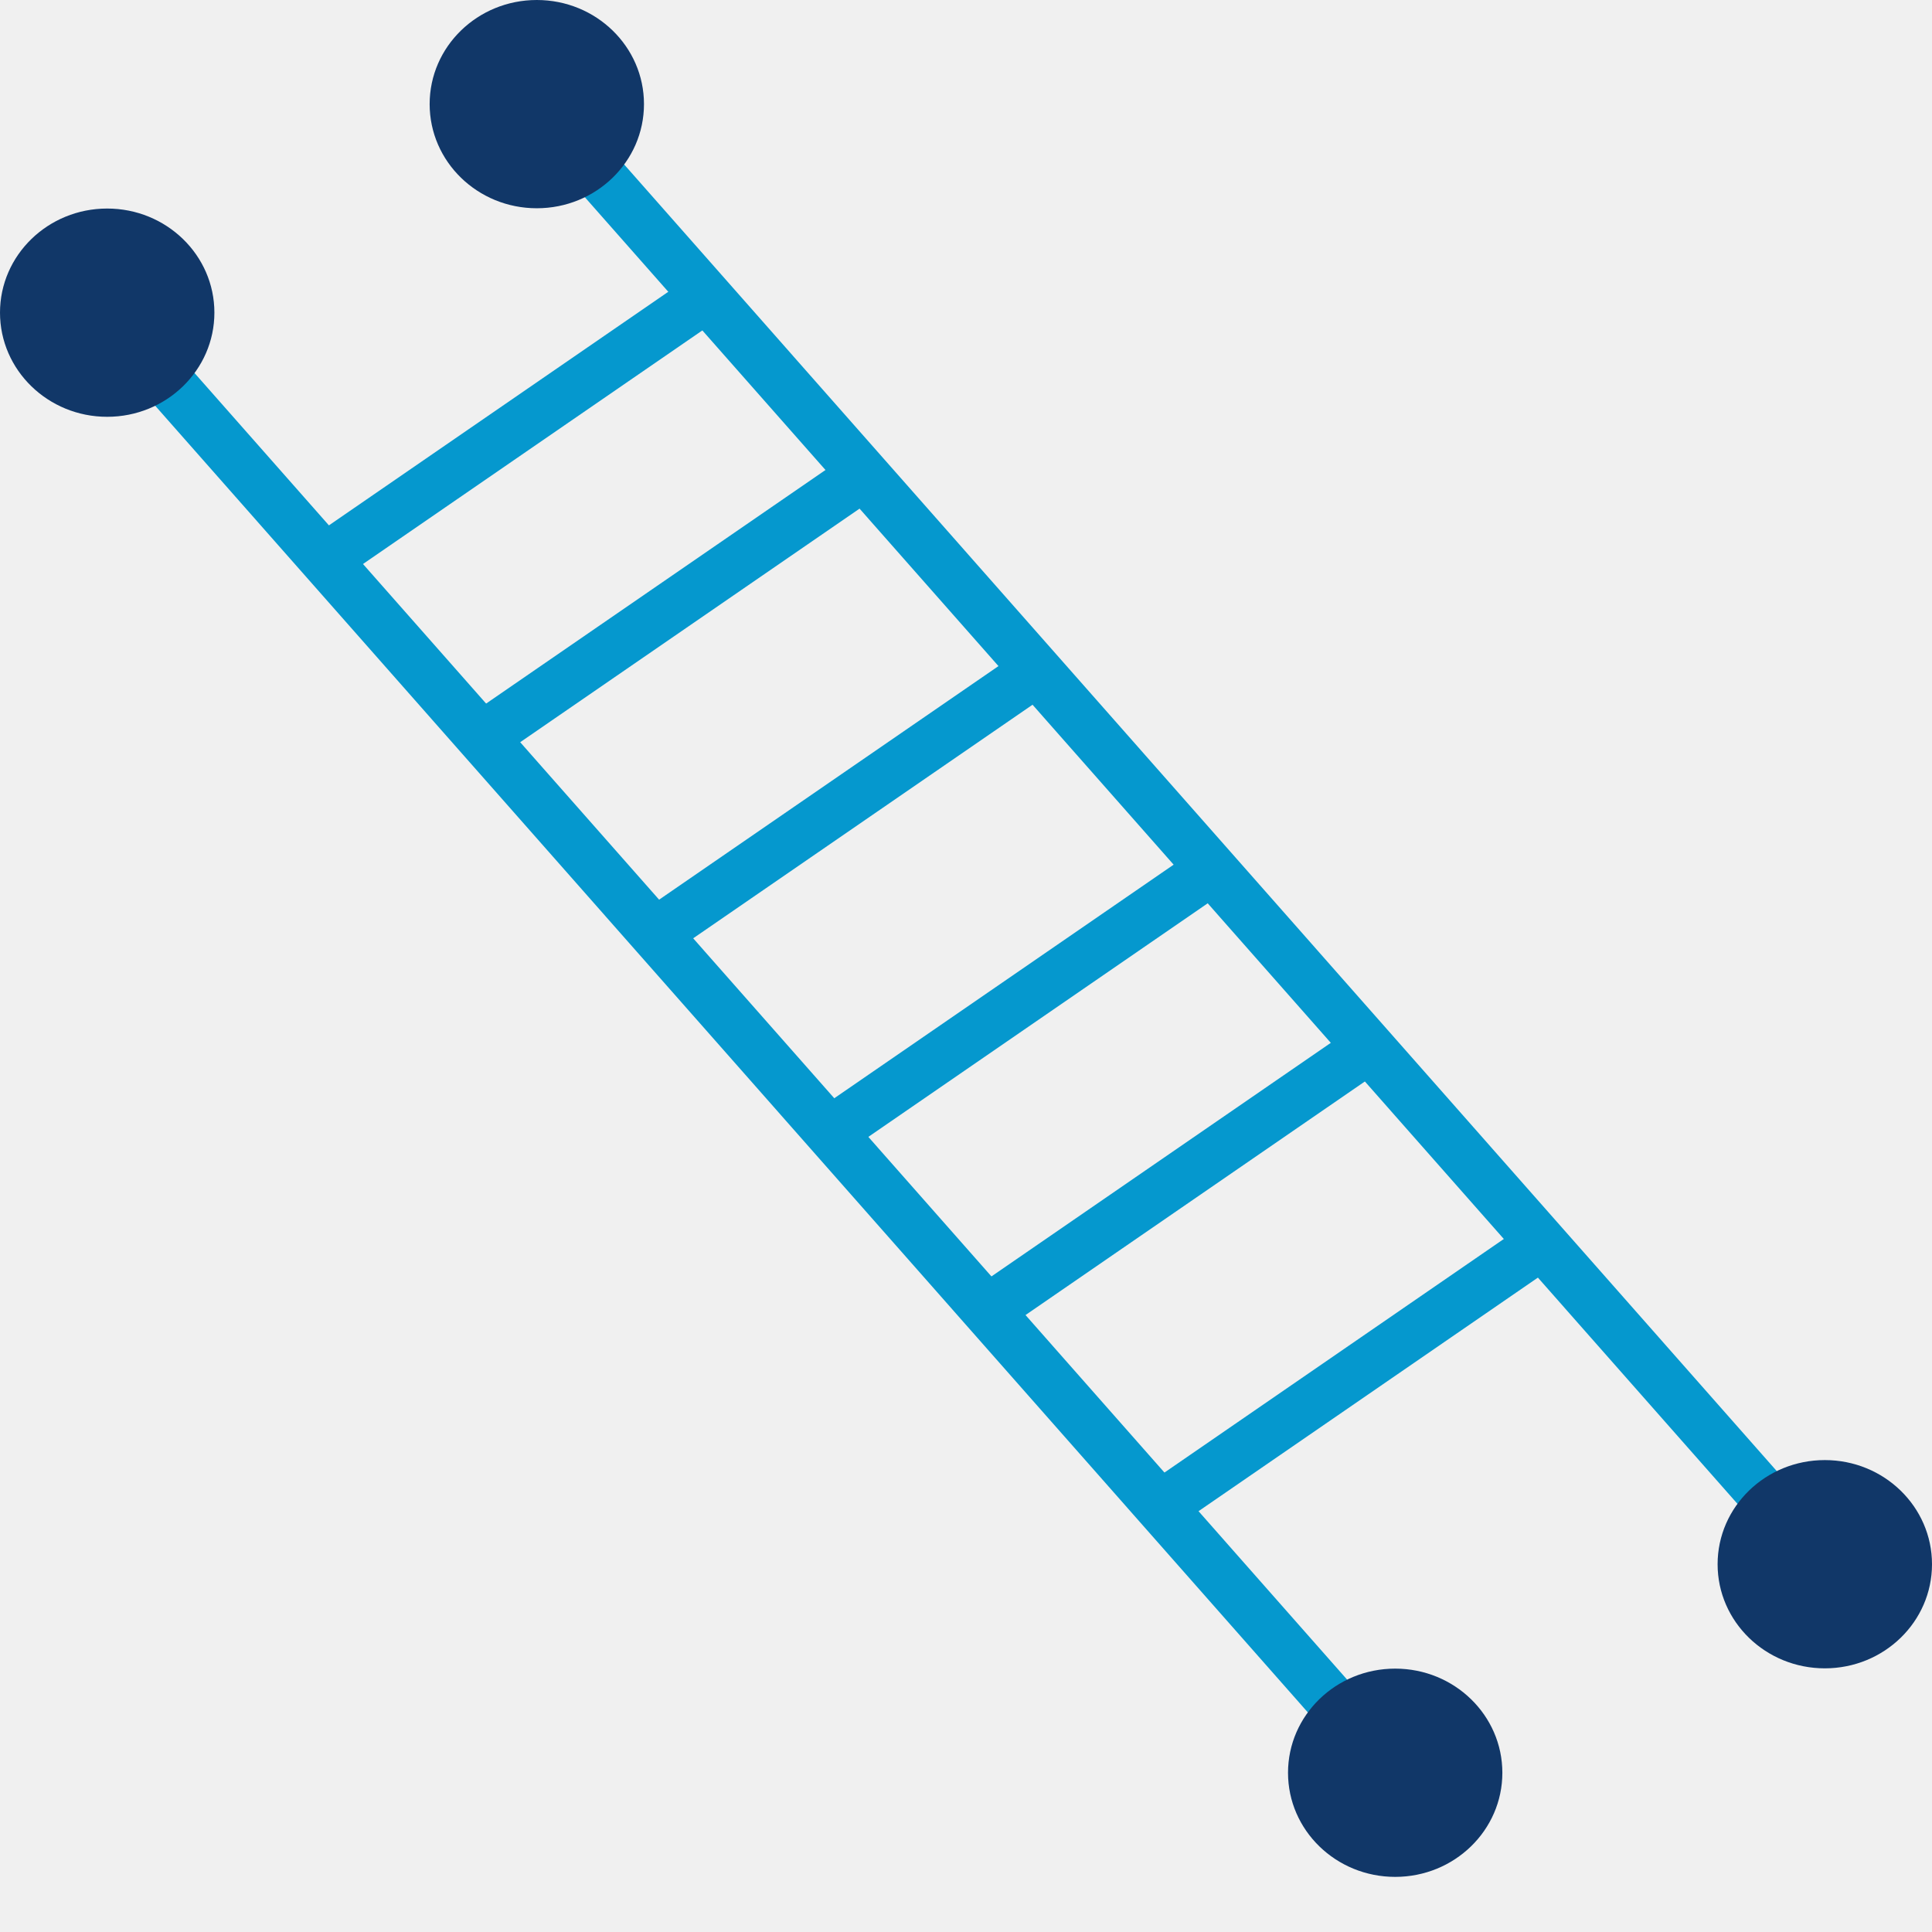
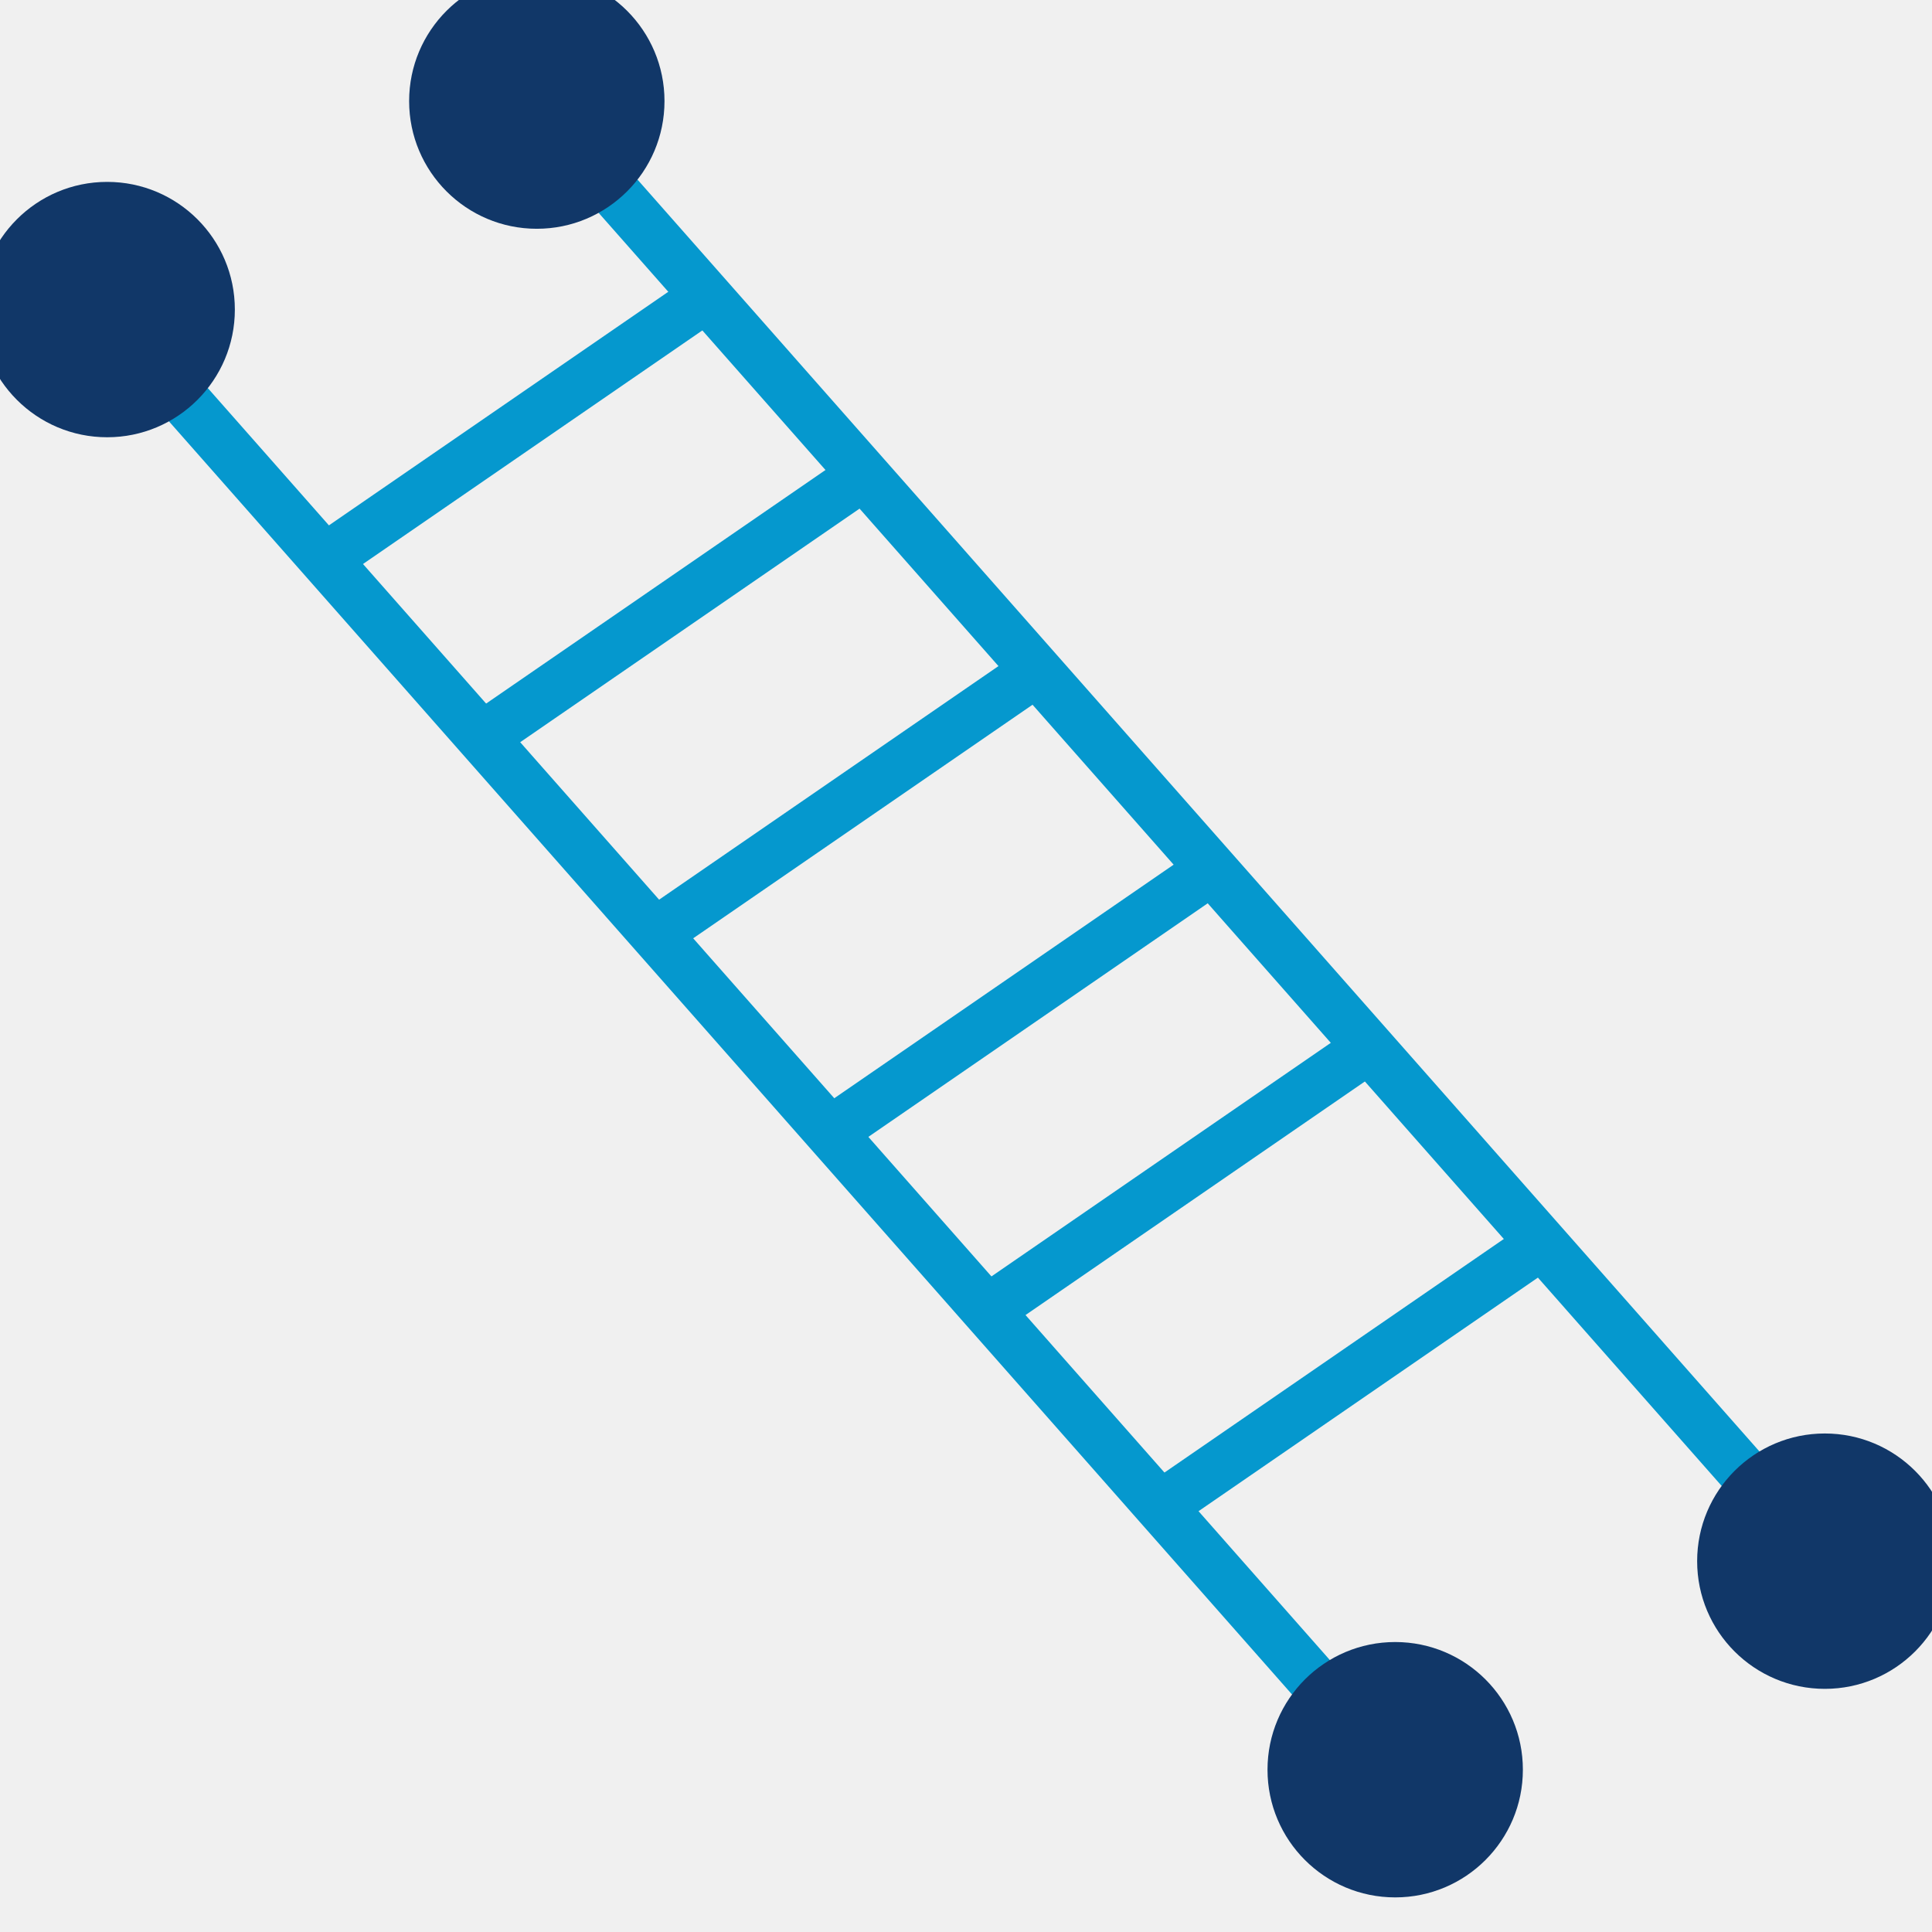
<svg xmlns="http://www.w3.org/2000/svg" width="34" height="34" viewBox="0 0 34 34" fill="none">
  <g id="10" clip-path="url(#clip0_3733_8916)">
    <g id="Icon">
      <g id="Lines">
        <path id="Vector" d="M1.886 5.502L24.553 31.198" stroke="#0598CE" stroke-width="0.9" stroke-miterlimit="10" />
        <path id="Vector_2" d="M9.447 1.832L32.114 27.528" stroke="#0598CE" stroke-width="0.9" stroke-miterlimit="10" />
        <path id="Vector_3" d="M5.643 9.892L12.361 5.268" stroke="#0598CE" stroke-width="0.9" stroke-miterlimit="10" />
        <path id="Vector_4" d="M8.369 13.056L15.087 8.432" stroke="#0598CE" stroke-width="0.9" stroke-miterlimit="10" />
        <path id="Vector_5" d="M11.409 16.51L18.127 11.886" stroke="#0598CE" stroke-width="0.9" stroke-miterlimit="10" />
        <path id="Vector_6" d="M14.613 19.921L21.331 15.297" stroke="#0598CE" stroke-width="0.9" stroke-miterlimit="10" />
        <path id="Vector_7" d="M17.339 23.084L24.057 18.46" stroke="#0598CE" stroke-width="0.9" stroke-miterlimit="10" />
        <path id="Vector_8" d="M20.379 26.539L27.097 21.915" stroke="#0598CE" stroke-width="0.9" stroke-miterlimit="10" />
      </g>
      <g id="Circles">
-         <path id="Vector_9" d="M1.886 7.335C2.928 7.335 3.773 6.514 3.773 5.502C3.773 4.49 2.928 3.67 1.886 3.67C0.845 3.67 0 4.49 0 5.502C0 6.514 0.845 7.335 1.886 7.335Z" fill="#113768" />
-         <path id="Vector_10" d="M9.447 3.665C10.489 3.665 11.333 2.845 11.333 1.832C11.333 0.82 10.489 0 9.447 0C8.405 0 7.561 0.82 7.561 1.832C7.561 2.845 8.405 3.665 9.447 3.665Z" fill="#113768" />
-         <path id="Vector_11" d="M32.114 29.36C33.156 29.36 34 28.54 34 27.528C34 26.516 33.156 25.695 32.114 25.695C31.072 25.695 30.227 26.516 30.227 27.528C30.227 28.54 31.072 29.36 32.114 29.36Z" fill="#113768" />
-         <path id="Vector_12" d="M24.553 33.03C25.595 33.03 26.439 32.21 26.439 31.198C26.439 30.186 25.595 29.365 24.553 29.365C23.511 29.365 22.667 30.186 22.667 31.198C22.667 32.21 23.511 33.03 24.553 33.03Z" fill="#113768" />
+         <circle id="Vector_9" cx="1.886" cy="5.448" r="2.247" fill="#113768" />
+         <circle id="Vector_10" cx="9.447" cy="1.779" r="2.247" fill="#113768" />
+         <circle id="Vector_11" cx="32.114" cy="27.474" r="2.247" fill="#113768" />
+         <circle id="Vector_12" cx="24.553" cy="31.144" r="2.247" fill="#113768" />
      </g>
    </g>
  </g>
  <defs>
    <clipPath id="clip0_3733_8916">
      <rect width="34" height="34" fill="white" />
    </clipPath>
  </defs>
</svg>
